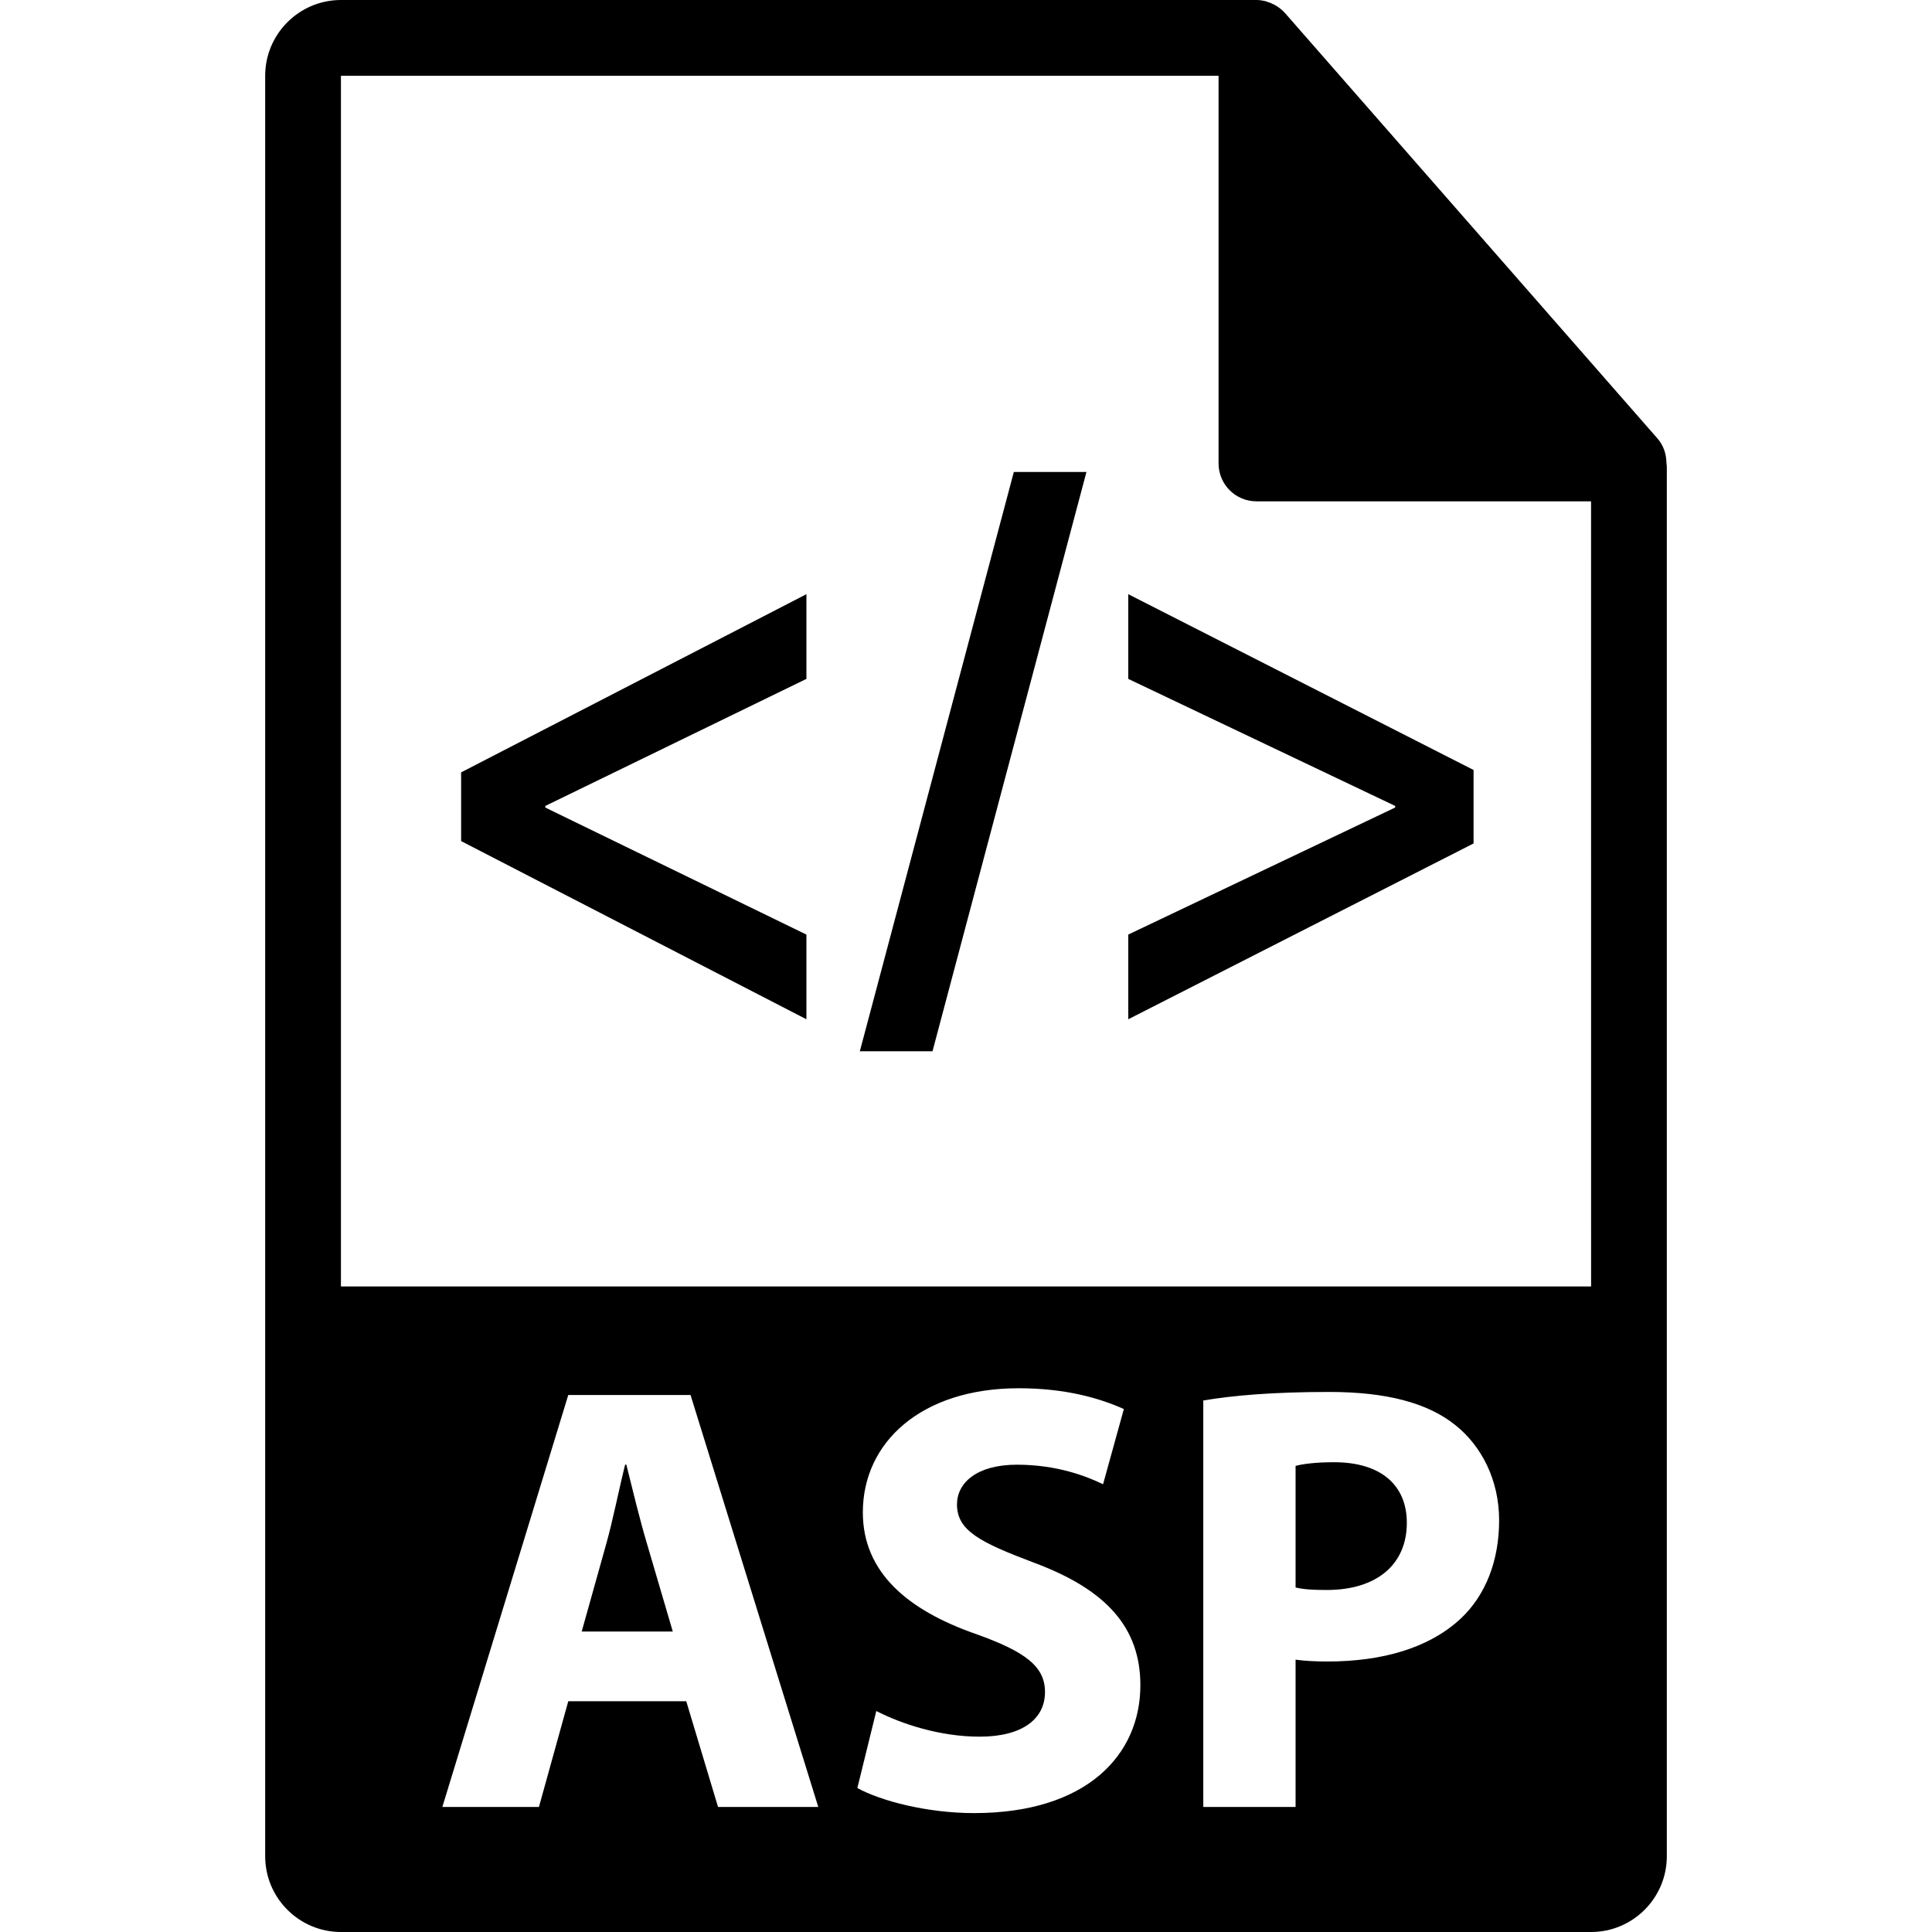
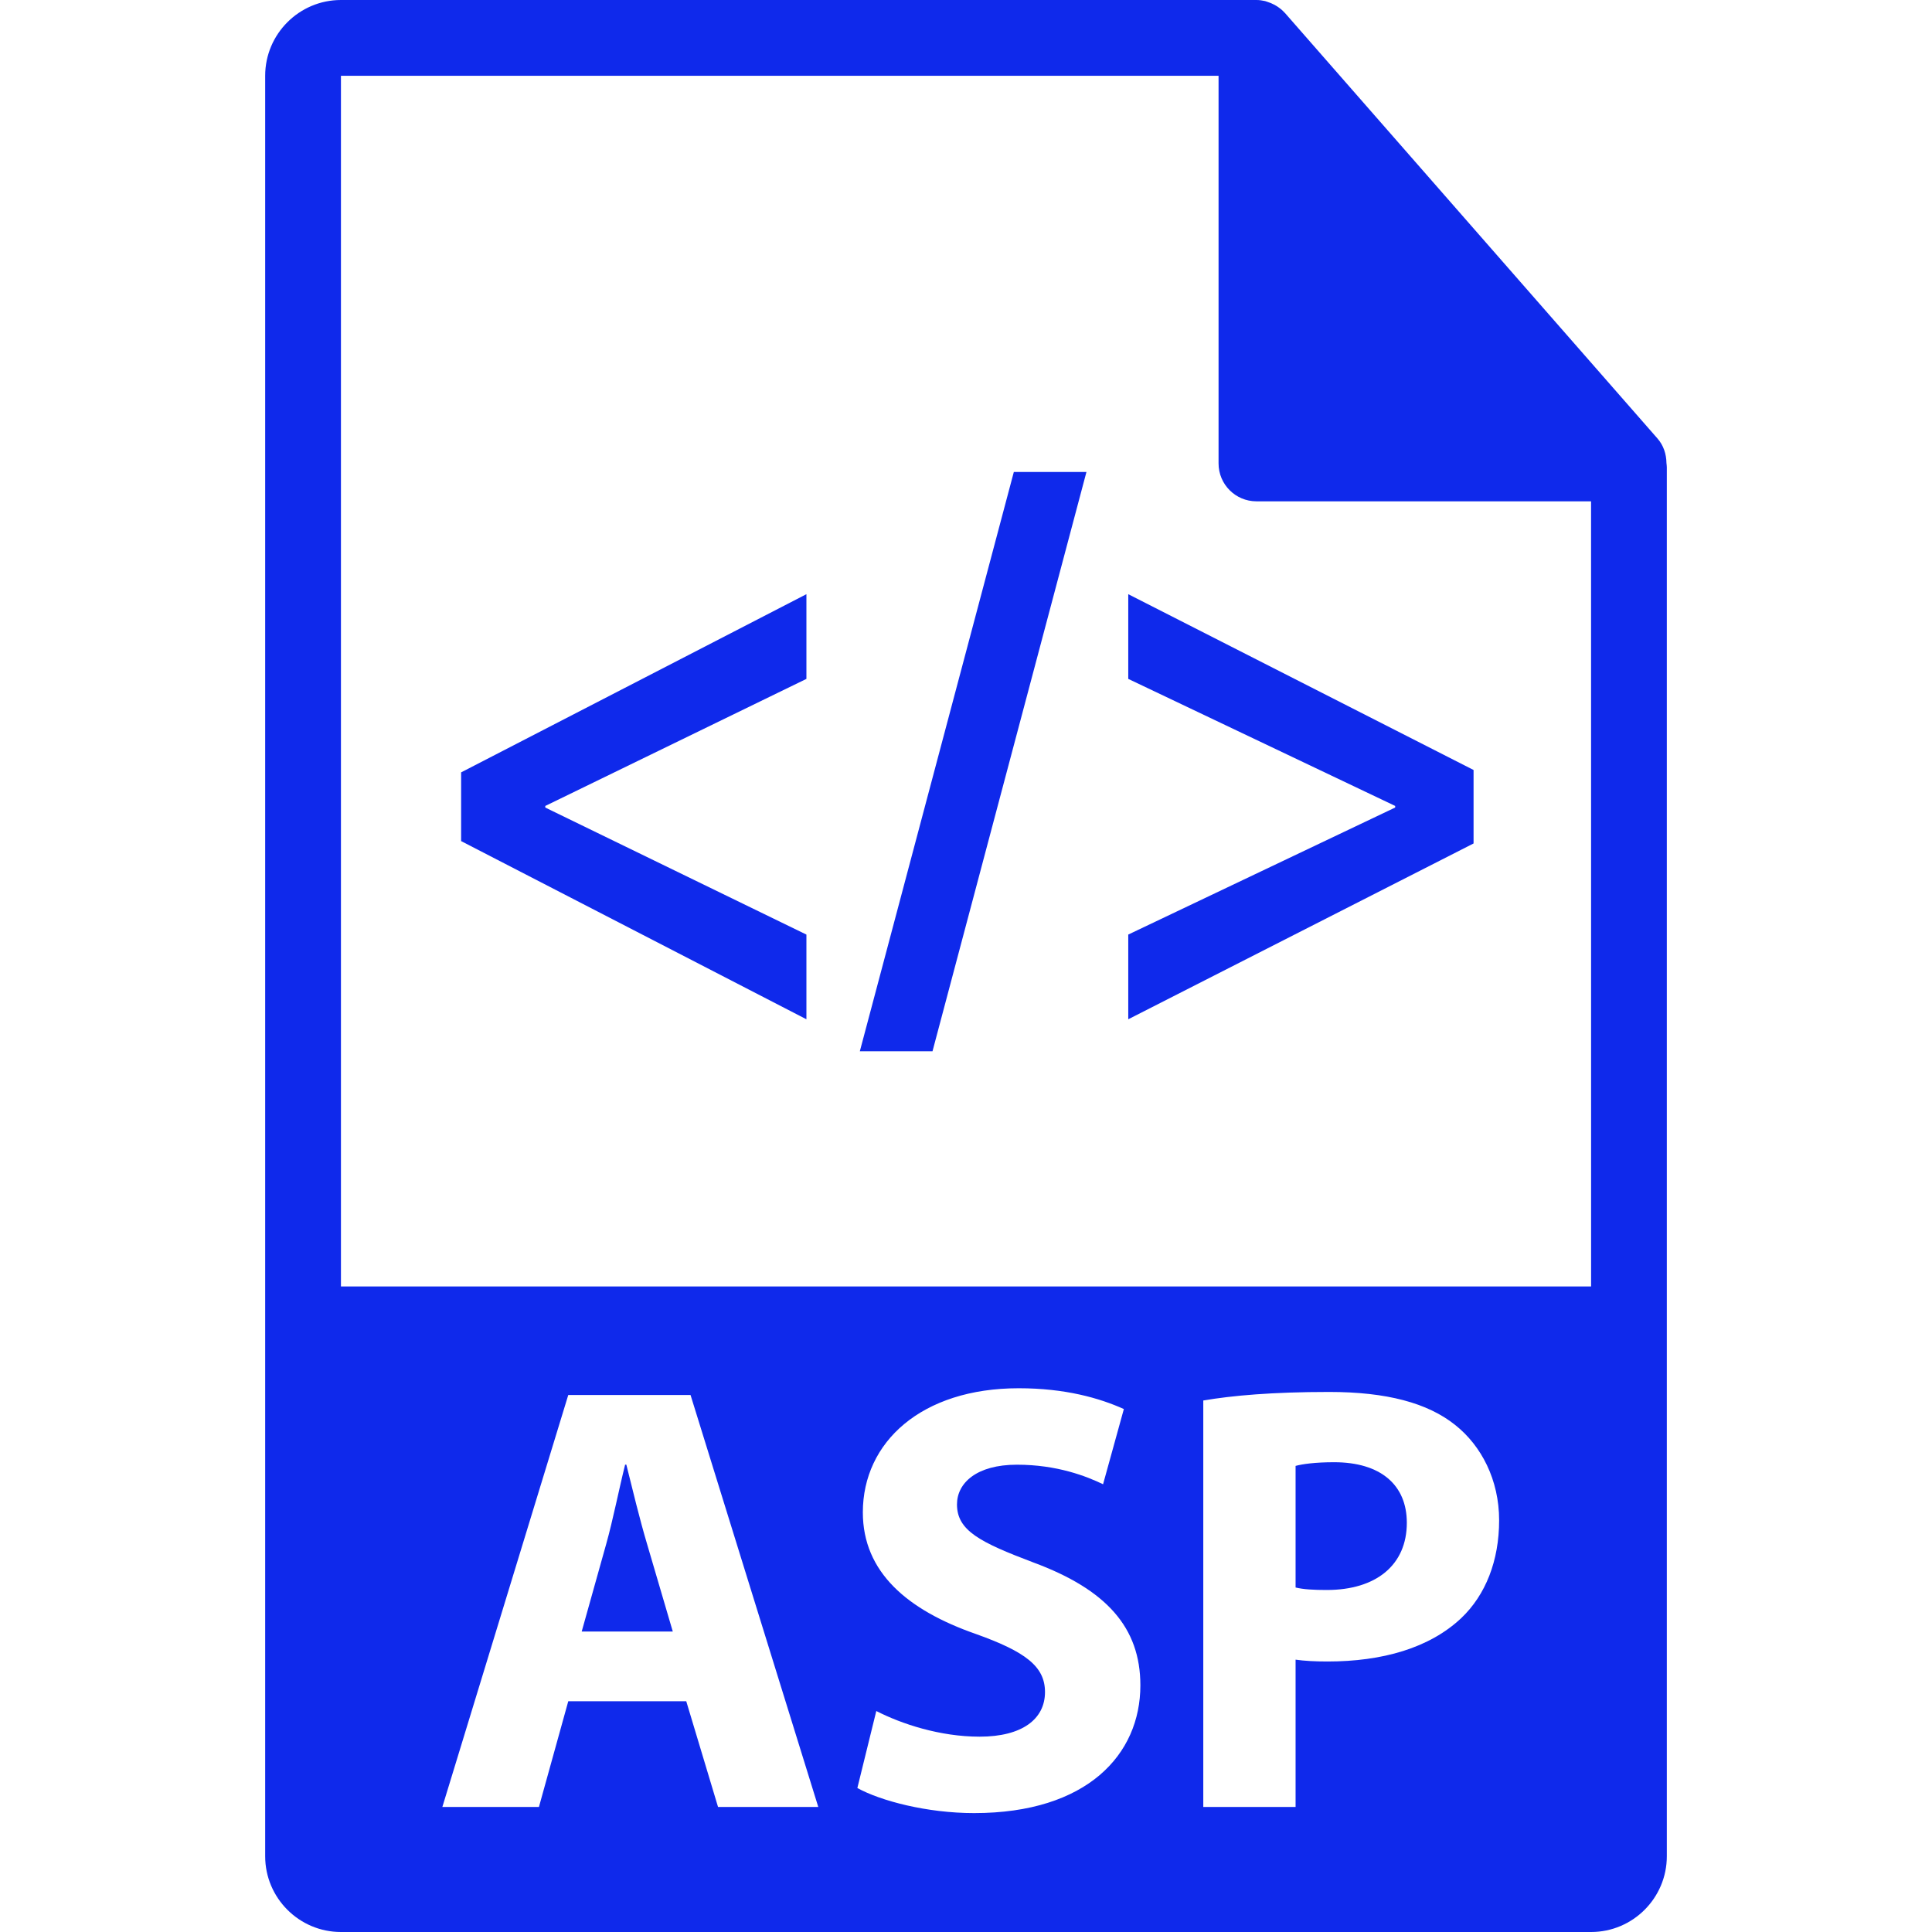
- <svg xmlns="http://www.w3.org/2000/svg" fill="#000000" version="1.1" id="Capa_1" viewBox="0 0 550.801 550.801" xml:space="preserve">
+ <svg xmlns="http://www.w3.org/2000/svg" fill="#0f29eb" version="1.1" id="Capa_1" viewBox="0 0 550.801 550.801" xml:space="preserve">
  <g id="SVGRepo_bgCarrier" stroke-width="0" />
  <g id="SVGRepo_tracerCarrier" stroke-linecap="round" stroke-linejoin="round" />
  <g id="SVGRepo_iconCarrier">
    <g>
      <g>
        <g>
          <path d="M475.095,132c-0.031-2.529-0.828-5.023-2.562-6.995L366.325,3.694c-0.021-0.031-0.053-0.042-0.085-0.074 c-0.633-0.709-1.36-1.292-2.141-1.803c-0.232-0.153-0.464-0.288-0.707-0.422c-0.686-0.369-1.392-0.67-2.13-0.892 c-0.2-0.061-0.38-0.14-0.58-0.195C359.87,0.119,359.048,0,358.204,0H97.2c-11.907,0-21.6,9.695-21.6,21.601v507.6 c0,11.913,9.692,21.601,21.6,21.601h356.4c11.918,0,21.6-9.688,21.6-21.601V133.21C475.2,132.804,475.137,132.398,475.095,132z M204.707,515.152l-9.06-30.138h-33.637l-8.363,30.138h-27.535l35.898-117.45h34.857l36.418,117.45H204.707z M277.705,516.902 c-13.413,0-26.66-3.49-33.278-7.15l5.4-21.953c7.137,3.665,18.122,7.314,29.449,7.314c12.197,0,18.646-5.053,18.646-12.72 c0-7.31-5.579-11.502-19.688-16.548c-19.519-6.803-32.244-17.604-32.244-34.679c0-20.039,16.735-35.385,44.439-35.385 c13.247,0,23.003,2.795,29.975,5.928l-5.928,21.441c-4.704-2.262-13.067-5.574-24.563-5.574 c-11.504,0-17.083,5.227-17.083,11.322c0,7.499,6.621,10.811,21.788,16.554c20.734,7.678,30.496,18.478,30.496,35.031 C325.113,500.176,309.952,516.902,277.705,516.902z M416.592,461.311c-9.065,8.543-22.486,12.371-38.164,12.371 c-3.486,0-6.629-0.169-9.065-0.527v41.998h-26.314V399.273c8.185-1.402,19.686-2.437,35.896-2.437 c16.385,0,28.06,3.133,35.896,9.397c7.499,5.928,12.551,15.684,12.551,27.189C427.392,444.931,423.562,454.687,416.592,461.311z M97.2,366.758V21.605h250.204v110.519c0,5.961,4.83,10.8,10.8,10.8h95.396l0.011,223.834H97.2z" />
          <path d="M178.567,417.572h-0.351c-1.743,6.972-3.483,15.852-5.4,22.654l-6.977,24.912h25.969l-7.322-24.912 C182.4,433.245,180.307,424.544,178.567,417.572z" />
          <path d="M380.342,416.871c-5.4,0-9.065,0.521-10.979,1.049v34.668c2.268,0.538,5.052,0.707,8.886,0.707 c14.117,0,22.829-7.146,22.829-19.164C401.077,423.32,393.583,416.871,380.342,416.871z" />
        </g>
        <g>
          <path d="M131.462,220.198l98.442-50.799v24.15l-74.448,36.223v0.454l74.448,36.218v24.145l-98.442-50.799V220.198z" />
          <path d="M245.134,299.705l43.903-165.153h20.704l-43.889,165.153H245.134z" />
          <path d="M420.104,240.464l-98.444,50.124v-24.149l76.096-36.218v-0.454l-76.096-36.218v-24.15l98.444,50.119V240.464z" />
        </g>
      </g>
    </g>
  </g>
</svg>
